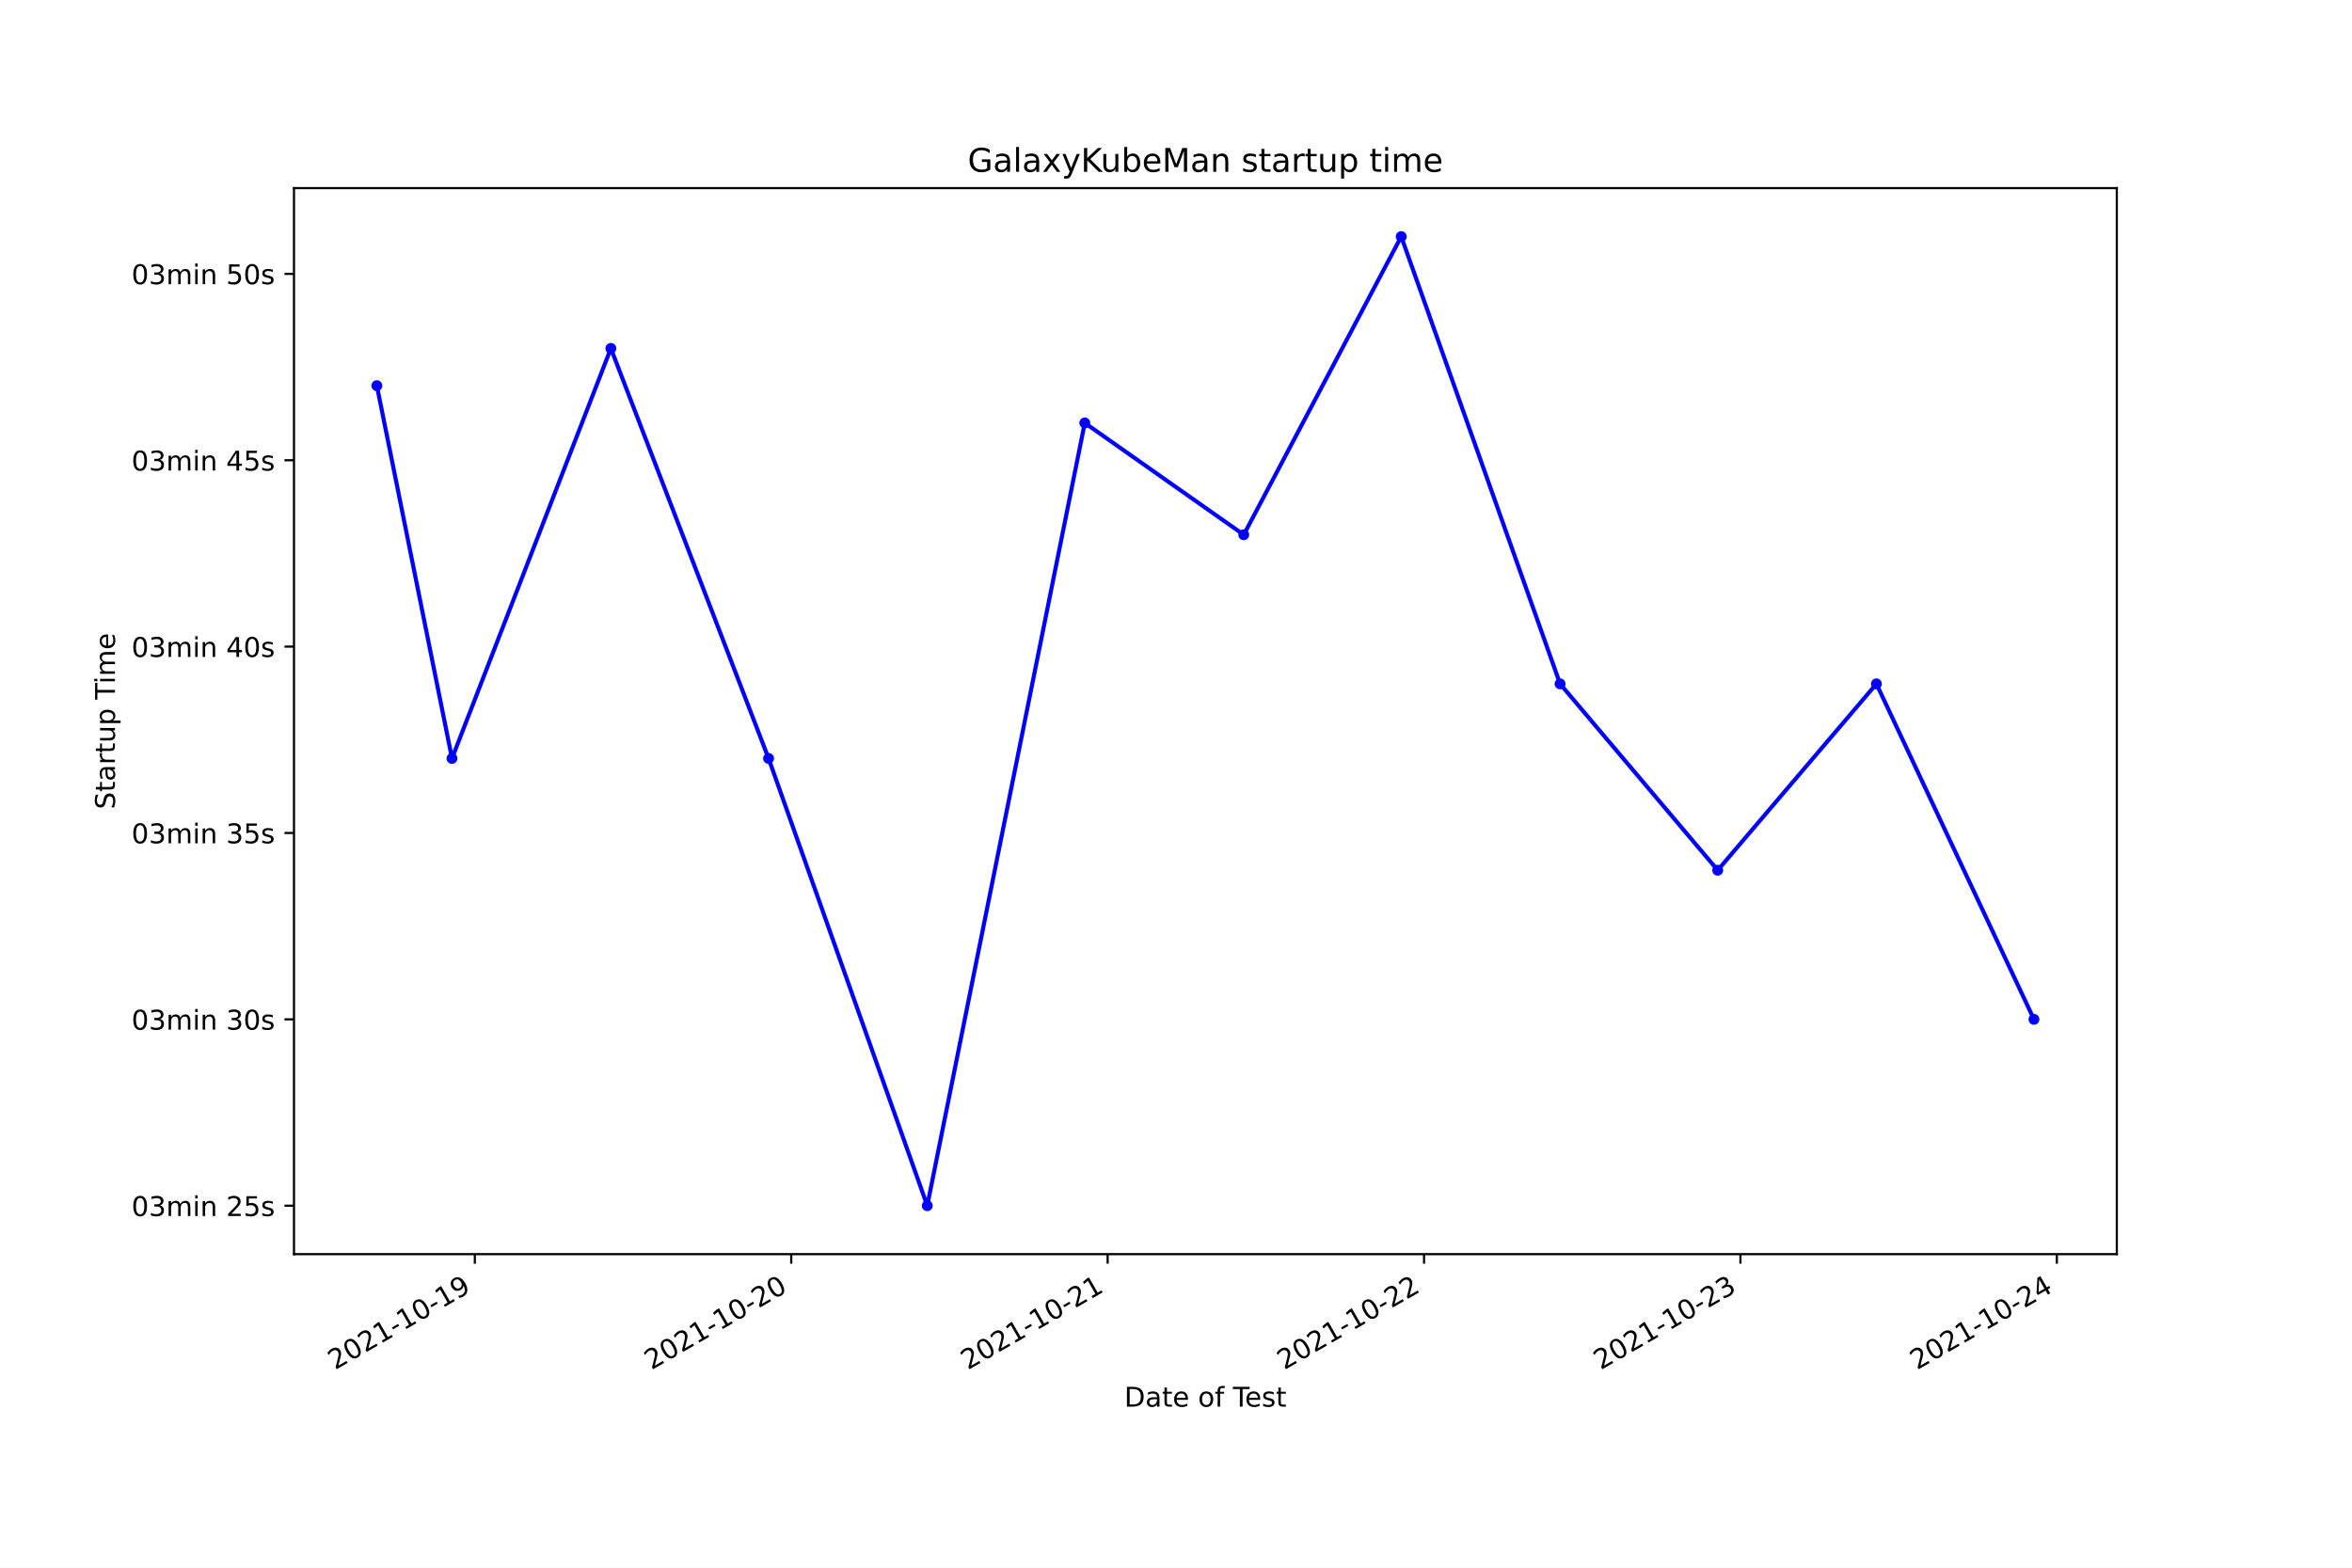
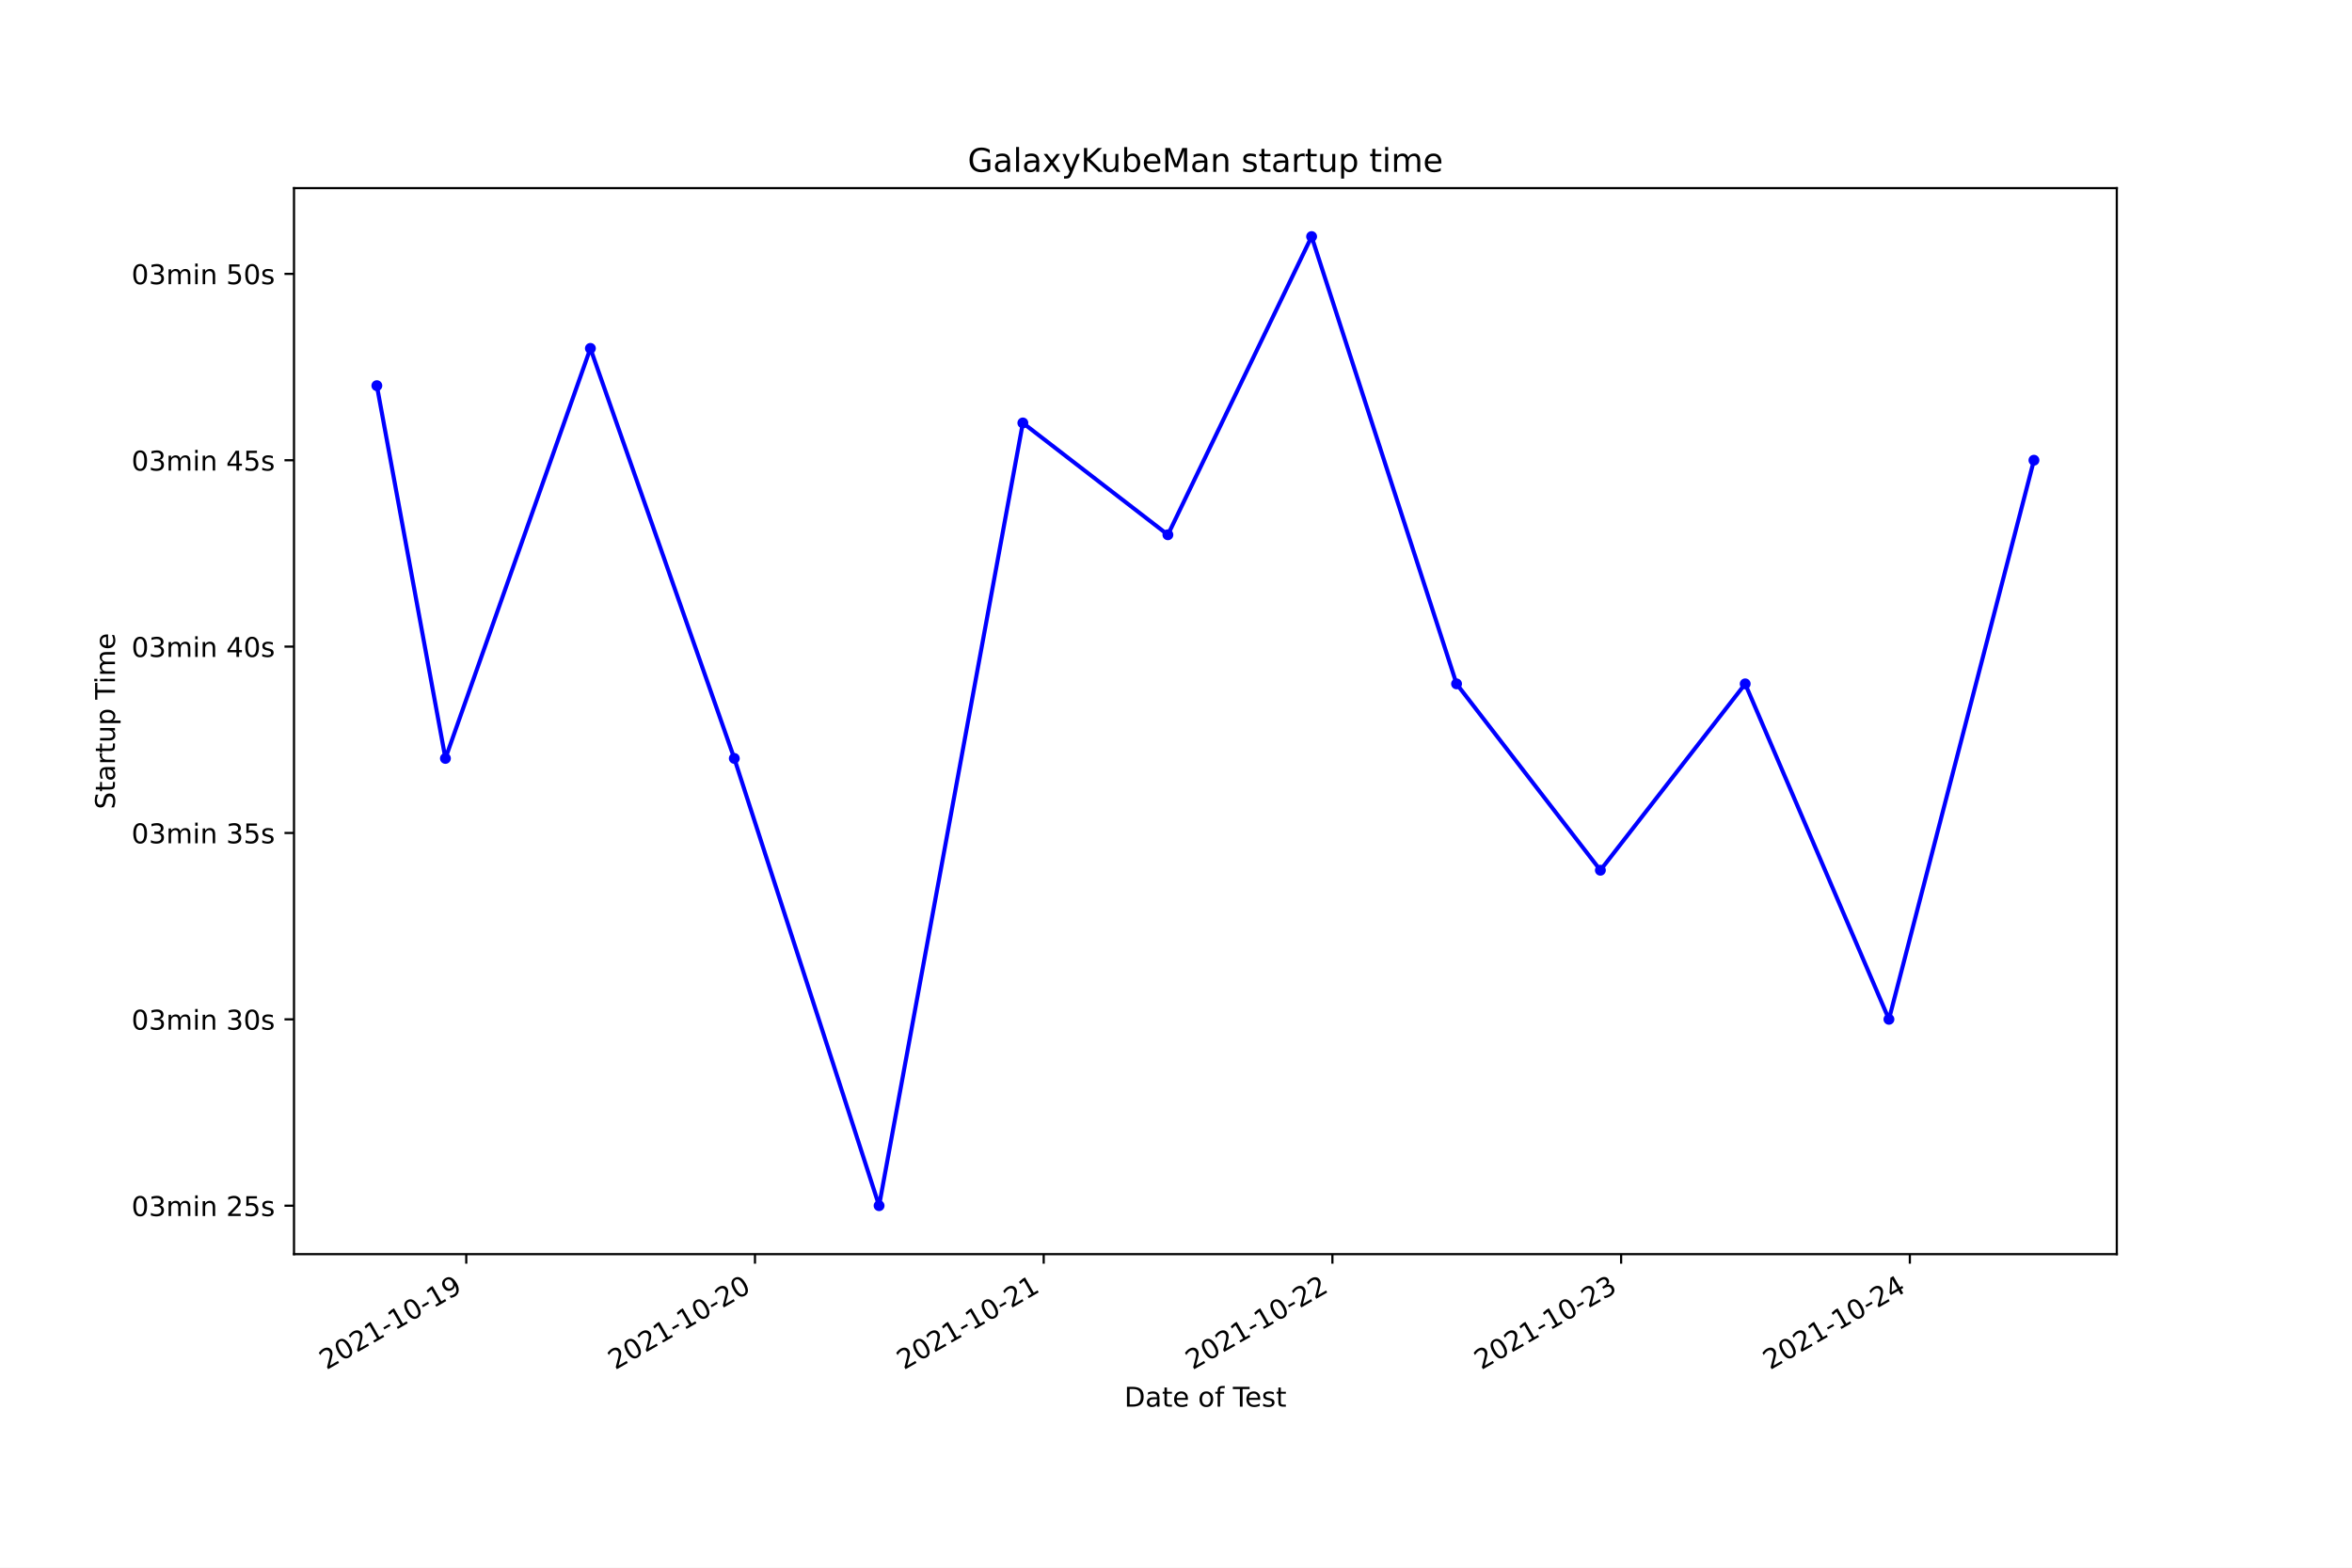
<svg xmlns="http://www.w3.org/2000/svg" xmlns:xlink="http://www.w3.org/1999/xlink" height="576pt" version="1.1" viewBox="0 0 864 576" width="864pt">
  <defs>
    <style type="text/css">*{stroke-linecap:butt;stroke-linejoin:round;}</style>
  </defs>
  <g id="figure_1">
    <g id="patch_1">
      <path d="M 0 576  L 864 576  L 864 0  L 0 0  z " style="fill:#ffffff;" />
    </g>
    <g id="axes_1">
      <g id="patch_2">
        <path d="M 108 460.8  L 777.6 460.8  L 777.6 69.12  L 108 69.12  z " style="fill:#ffffff;" />
      </g>
      <g id="matplotlib.axis_1">
        <g id="xtick_1">
          <g id="line2d_1">
            <defs>
-               <path d="M 0 0  L 0 3.5  " id="mff400d9595" style="stroke:#000000;stroke-width:0.8;" />
+               <path d="M 0 0  L 0 3.5  " id="mbaa514bde9" style="stroke:#000000;stroke-width:0.8;" />
            </defs>
            <g>
-               <use style="stroke:#000000;stroke-width:0.8;" x="174.429" xlink:href="#mff400d9595" y="460.8" />
+               <use style="stroke:#000000;stroke-width:0.8;" x="171.279" xlink:href="#mbaa514bde9" y="460.8" />
            </g>
          </g>
          <g id="text_1">
-             <g transform="translate(123.0591 503.4383)rotate(-30)scale(0.1 -0.1)">
+             <g transform="translate(119.9097 503.4383)rotate(-30)scale(0.1 -0.1)">
              <defs>
                <path d="M 1228 531  L 3431 531  L 3431 0  L 469 0  L 469 531  Q 828 903 1448 1529  Q 2069 2156 2228 2338  Q 2531 2678 2651 2914  Q 2772 3150 2772 3378  Q 2772 3750 2511 3984  Q 2250 4219 1831 4219  Q 1534 4219 1204 4116  Q 875 4013 500 3803  L 500 4441  Q 881 4594 1212 4672  Q 1544 4750 1819 4750  Q 2544 4750 2975 4387  Q 3406 4025 3406 3419  Q 3406 3131 3298 2873  Q 3191 2616 2906 2266  Q 2828 2175 2409 1742  Q 1991 1309 1228 531  z " id="DejaVuSans-32" transform="scale(0.015625)" />
                <path d="M 2034 4250  Q 1547 4250 1301 3770  Q 1056 3291 1056 2328  Q 1056 1369 1301 889  Q 1547 409 2034 409  Q 2525 409 2770 889  Q 3016 1369 3016 2328  Q 3016 3291 2770 3770  Q 2525 4250 2034 4250  z M 2034 4750  Q 2819 4750 3233 4129  Q 3647 3509 3647 2328  Q 3647 1150 3233 529  Q 2819 -91 2034 -91  Q 1250 -91 836 529  Q 422 1150 422 2328  Q 422 3509 836 4129  Q 1250 4750 2034 4750  z " id="DejaVuSans-30" transform="scale(0.015625)" />
                <path d="M 794 531  L 1825 531  L 1825 4091  L 703 3866  L 703 4441  L 1819 4666  L 2450 4666  L 2450 531  L 3481 531  L 3481 0  L 794 0  L 794 531  z " id="DejaVuSans-31" transform="scale(0.015625)" />
                <path d="M 313 2009  L 1997 2009  L 1997 1497  L 313 1497  L 313 2009  z " id="DejaVuSans-2d" transform="scale(0.015625)" />
                <path d="M 703 97  L 703 672  Q 941 559 1184 500  Q 1428 441 1663 441  Q 2288 441 2617 861  Q 2947 1281 2994 2138  Q 2813 1869 2534 1725  Q 2256 1581 1919 1581  Q 1219 1581 811 2004  Q 403 2428 403 3163  Q 403 3881 828 4315  Q 1253 4750 1959 4750  Q 2769 4750 3195 4129  Q 3622 3509 3622 2328  Q 3622 1225 3098 567  Q 2575 -91 1691 -91  Q 1453 -91 1209 -44  Q 966 3 703 97  z M 1959 2075  Q 2384 2075 2632 2365  Q 2881 2656 2881 3163  Q 2881 3666 2632 3958  Q 2384 4250 1959 4250  Q 1534 4250 1286 3958  Q 1038 3666 1038 3163  Q 1038 2656 1286 2365  Q 1534 2075 1959 2075  z " id="DejaVuSans-39" transform="scale(0.015625)" />
              </defs>
              <use xlink:href="#DejaVuSans-32" />
              <use x="63.623" xlink:href="#DejaVuSans-30" />
              <use x="127.246" xlink:href="#DejaVuSans-32" />
              <use x="190.869" xlink:href="#DejaVuSans-31" />
              <use x="254.492" xlink:href="#DejaVuSans-2d" />
              <use x="290.576" xlink:href="#DejaVuSans-31" />
              <use x="354.199" xlink:href="#DejaVuSans-30" />
              <use x="417.822" xlink:href="#DejaVuSans-2d" />
              <use x="453.906" xlink:href="#DejaVuSans-31" />
              <use x="517.529" xlink:href="#DejaVuSans-39" />
            </g>
          </g>
        </g>
        <g id="xtick_2">
          <g id="line2d_2">
            <g>
-               <use style="stroke:#000000;stroke-width:0.8;" x="290.658" xlink:href="#mff400d9595" y="460.8" />
+               <use style="stroke:#000000;stroke-width:0.8;" x="277.339" xlink:href="#mbaa514bde9" y="460.8" />
            </g>
          </g>
          <g id="text_2">
-             <g transform="translate(239.2888 503.4383)rotate(-30)scale(0.1 -0.1)">
+             <g transform="translate(225.9692 503.4383)rotate(-30)scale(0.1 -0.1)">
              <use xlink:href="#DejaVuSans-32" />
              <use x="63.623" xlink:href="#DejaVuSans-30" />
              <use x="127.246" xlink:href="#DejaVuSans-32" />
              <use x="190.869" xlink:href="#DejaVuSans-31" />
              <use x="254.492" xlink:href="#DejaVuSans-2d" />
              <use x="290.576" xlink:href="#DejaVuSans-31" />
              <use x="354.199" xlink:href="#DejaVuSans-30" />
              <use x="417.822" xlink:href="#DejaVuSans-2d" />
              <use x="453.906" xlink:href="#DejaVuSans-32" />
              <use x="517.529" xlink:href="#DejaVuSans-30" />
            </g>
          </g>
        </g>
        <g id="xtick_3">
          <g id="line2d_3">
            <g>
-               <use style="stroke:#000000;stroke-width:0.8;" x="406.888" xlink:href="#mff400d9595" y="460.8" />
+               <use style="stroke:#000000;stroke-width:0.8;" x="383.398" xlink:href="#mbaa514bde9" y="460.8" />
            </g>
          </g>
          <g id="text_3">
-             <g transform="translate(355.5184 503.4383)rotate(-30)scale(0.1 -0.1)">
+             <g transform="translate(332.0287 503.4383)rotate(-30)scale(0.1 -0.1)">
              <use xlink:href="#DejaVuSans-32" />
              <use x="63.623" xlink:href="#DejaVuSans-30" />
              <use x="127.246" xlink:href="#DejaVuSans-32" />
              <use x="190.869" xlink:href="#DejaVuSans-31" />
              <use x="254.492" xlink:href="#DejaVuSans-2d" />
              <use x="290.576" xlink:href="#DejaVuSans-31" />
              <use x="354.199" xlink:href="#DejaVuSans-30" />
              <use x="417.822" xlink:href="#DejaVuSans-2d" />
              <use x="453.906" xlink:href="#DejaVuSans-32" />
              <use x="517.529" xlink:href="#DejaVuSans-31" />
            </g>
          </g>
        </g>
        <g id="xtick_4">
          <g id="line2d_4">
            <g>
-               <use style="stroke:#000000;stroke-width:0.8;" x="523.118" xlink:href="#mff400d9595" y="460.8" />
+               <use style="stroke:#000000;stroke-width:0.8;" x="489.458" xlink:href="#mbaa514bde9" y="460.8" />
            </g>
          </g>
          <g id="text_4">
-             <g transform="translate(471.7481 503.4383)rotate(-30)scale(0.1 -0.1)">
+             <g transform="translate(438.0881 503.4383)rotate(-30)scale(0.1 -0.1)">
              <use xlink:href="#DejaVuSans-32" />
              <use x="63.623" xlink:href="#DejaVuSans-30" />
              <use x="127.246" xlink:href="#DejaVuSans-32" />
              <use x="190.869" xlink:href="#DejaVuSans-31" />
              <use x="254.492" xlink:href="#DejaVuSans-2d" />
              <use x="290.576" xlink:href="#DejaVuSans-31" />
              <use x="354.199" xlink:href="#DejaVuSans-30" />
              <use x="417.822" xlink:href="#DejaVuSans-2d" />
              <use x="453.906" xlink:href="#DejaVuSans-32" />
              <use x="517.529" xlink:href="#DejaVuSans-32" />
            </g>
          </g>
        </g>
        <g id="xtick_5">
          <g id="line2d_5">
            <g>
-               <use style="stroke:#000000;stroke-width:0.8;" x="639.347" xlink:href="#mff400d9595" y="460.8" />
+               <use style="stroke:#000000;stroke-width:0.8;" x="595.517" xlink:href="#mbaa514bde9" y="460.8" />
            </g>
          </g>
          <g id="text_5">
-             <g transform="translate(587.9777 503.4383)rotate(-30)scale(0.1 -0.1)">
+             <g transform="translate(544.1476 503.4383)rotate(-30)scale(0.1 -0.1)">
              <defs>
                <path d="M 2597 2516  Q 3050 2419 3304 2112  Q 3559 1806 3559 1356  Q 3559 666 3084 287  Q 2609 -91 1734 -91  Q 1441 -91 1130 -33  Q 819 25 488 141  L 488 750  Q 750 597 1062 519  Q 1375 441 1716 441  Q 2309 441 2620 675  Q 2931 909 2931 1356  Q 2931 1769 2642 2001  Q 2353 2234 1838 2234  L 1294 2234  L 1294 2753  L 1863 2753  Q 2328 2753 2575 2939  Q 2822 3125 2822 3475  Q 2822 3834 2567 4026  Q 2313 4219 1838 4219  Q 1578 4219 1281 4162  Q 984 4106 628 3988  L 628 4550  Q 988 4650 1302 4700  Q 1616 4750 1894 4750  Q 2613 4750 3031 4423  Q 3450 4097 3450 3541  Q 3450 3153 3228 2886  Q 3006 2619 2597 2516  z " id="DejaVuSans-33" transform="scale(0.015625)" />
              </defs>
              <use xlink:href="#DejaVuSans-32" />
              <use x="63.623" xlink:href="#DejaVuSans-30" />
              <use x="127.246" xlink:href="#DejaVuSans-32" />
              <use x="190.869" xlink:href="#DejaVuSans-31" />
              <use x="254.492" xlink:href="#DejaVuSans-2d" />
              <use x="290.576" xlink:href="#DejaVuSans-31" />
              <use x="354.199" xlink:href="#DejaVuSans-30" />
              <use x="417.822" xlink:href="#DejaVuSans-2d" />
              <use x="453.906" xlink:href="#DejaVuSans-32" />
              <use x="517.529" xlink:href="#DejaVuSans-33" />
            </g>
          </g>
        </g>
        <g id="xtick_6">
          <g id="line2d_6">
            <g>
-               <use style="stroke:#000000;stroke-width:0.8;" x="755.577" xlink:href="#mff400d9595" y="460.8" />
+               <use style="stroke:#000000;stroke-width:0.8;" x="701.576" xlink:href="#mbaa514bde9" y="460.8" />
            </g>
          </g>
          <g id="text_6">
-             <g transform="translate(704.2074 503.4383)rotate(-30)scale(0.1 -0.1)">
+             <g transform="translate(650.207 503.4383)rotate(-30)scale(0.1 -0.1)">
              <defs>
                <path d="M 2419 4116  L 825 1625  L 2419 1625  L 2419 4116  z M 2253 4666  L 3047 4666  L 3047 1625  L 3713 1625  L 3713 1100  L 3047 1100  L 3047 0  L 2419 0  L 2419 1100  L 313 1100  L 313 1709  L 2253 4666  z " id="DejaVuSans-34" transform="scale(0.015625)" />
              </defs>
              <use xlink:href="#DejaVuSans-32" />
              <use x="63.623" xlink:href="#DejaVuSans-30" />
              <use x="127.246" xlink:href="#DejaVuSans-32" />
              <use x="190.869" xlink:href="#DejaVuSans-31" />
              <use x="254.492" xlink:href="#DejaVuSans-2d" />
              <use x="290.576" xlink:href="#DejaVuSans-31" />
              <use x="354.199" xlink:href="#DejaVuSans-30" />
              <use x="417.822" xlink:href="#DejaVuSans-2d" />
              <use x="453.906" xlink:href="#DejaVuSans-32" />
              <use x="517.529" xlink:href="#DejaVuSans-34" />
            </g>
          </g>
        </g>
        <g id="text_7">
          <g transform="translate(413.0063 516.8378)scale(0.1 -0.1)">
            <defs>
              <path d="M 1259 4147  L 1259 519  L 2022 519  Q 2988 519 3436 956  Q 3884 1394 3884 2338  Q 3884 3275 3436 3711  Q 2988 4147 2022 4147  L 1259 4147  z M 628 4666  L 1925 4666  Q 3281 4666 3915 4102  Q 4550 3538 4550 2338  Q 4550 1131 3912 565  Q 3275 0 1925 0  L 628 0  L 628 4666  z " id="DejaVuSans-44" transform="scale(0.015625)" />
              <path d="M 2194 1759  Q 1497 1759 1228 1600  Q 959 1441 959 1056  Q 959 750 1161 570  Q 1363 391 1709 391  Q 2188 391 2477 730  Q 2766 1069 2766 1631  L 2766 1759  L 2194 1759  z M 3341 1997  L 3341 0  L 2766 0  L 2766 531  Q 2569 213 2275 61  Q 1981 -91 1556 -91  Q 1019 -91 701 211  Q 384 513 384 1019  Q 384 1609 779 1909  Q 1175 2209 1959 2209  L 2766 2209  L 2766 2266  Q 2766 2663 2505 2880  Q 2244 3097 1772 3097  Q 1472 3097 1187 3025  Q 903 2953 641 2809  L 641 3341  Q 956 3463 1253 3523  Q 1550 3584 1831 3584  Q 2591 3584 2966 3190  Q 3341 2797 3341 1997  z " id="DejaVuSans-61" transform="scale(0.015625)" />
              <path d="M 1172 4494  L 1172 3500  L 2356 3500  L 2356 3053  L 1172 3053  L 1172 1153  Q 1172 725 1289 603  Q 1406 481 1766 481  L 2356 481  L 2356 0  L 1766 0  Q 1100 0 847 248  Q 594 497 594 1153  L 594 3053  L 172 3053  L 172 3500  L 594 3500  L 594 4494  L 1172 4494  z " id="DejaVuSans-74" transform="scale(0.015625)" />
              <path d="M 3597 1894  L 3597 1613  L 953 1613  Q 991 1019 1311 708  Q 1631 397 2203 397  Q 2534 397 2845 478  Q 3156 559 3463 722  L 3463 178  Q 3153 47 2828 -22  Q 2503 -91 2169 -91  Q 1331 -91 842 396  Q 353 884 353 1716  Q 353 2575 817 3079  Q 1281 3584 2069 3584  Q 2775 3584 3186 3129  Q 3597 2675 3597 1894  z M 3022 2063  Q 3016 2534 2758 2815  Q 2500 3097 2075 3097  Q 1594 3097 1305 2825  Q 1016 2553 972 2059  L 3022 2063  z " id="DejaVuSans-65" transform="scale(0.015625)" />
              <path id="DejaVuSans-20" transform="scale(0.015625)" />
              <path d="M 1959 3097  Q 1497 3097 1228 2736  Q 959 2375 959 1747  Q 959 1119 1226 758  Q 1494 397 1959 397  Q 2419 397 2687 759  Q 2956 1122 2956 1747  Q 2956 2369 2687 2733  Q 2419 3097 1959 3097  z M 1959 3584  Q 2709 3584 3137 3096  Q 3566 2609 3566 1747  Q 3566 888 3137 398  Q 2709 -91 1959 -91  Q 1206 -91 779 398  Q 353 888 353 1747  Q 353 2609 779 3096  Q 1206 3584 1959 3584  z " id="DejaVuSans-6f" transform="scale(0.015625)" />
              <path d="M 2375 4863  L 2375 4384  L 1825 4384  Q 1516 4384 1395 4259  Q 1275 4134 1275 3809  L 1275 3500  L 2222 3500  L 2222 3053  L 1275 3053  L 1275 0  L 697 0  L 697 3053  L 147 3053  L 147 3500  L 697 3500  L 697 3744  Q 697 4328 969 4595  Q 1241 4863 1831 4863  L 2375 4863  z " id="DejaVuSans-66" transform="scale(0.015625)" />
              <path d="M -19 4666  L 3928 4666  L 3928 4134  L 2272 4134  L 2272 0  L 1638 0  L 1638 4134  L -19 4134  L -19 4666  z " id="DejaVuSans-54" transform="scale(0.015625)" />
              <path d="M 2834 3397  L 2834 2853  Q 2591 2978 2328 3040  Q 2066 3103 1784 3103  Q 1356 3103 1142 2972  Q 928 2841 928 2578  Q 928 2378 1081 2264  Q 1234 2150 1697 2047  L 1894 2003  Q 2506 1872 2764 1633  Q 3022 1394 3022 966  Q 3022 478 2636 193  Q 2250 -91 1575 -91  Q 1294 -91 989 -36  Q 684 19 347 128  L 347 722  Q 666 556 975 473  Q 1284 391 1588 391  Q 1994 391 2212 530  Q 2431 669 2431 922  Q 2431 1156 2273 1281  Q 2116 1406 1581 1522  L 1381 1569  Q 847 1681 609 1914  Q 372 2147 372 2553  Q 372 3047 722 3315  Q 1072 3584 1716 3584  Q 2034 3584 2315 3537  Q 2597 3491 2834 3397  z " id="DejaVuSans-73" transform="scale(0.015625)" />
            </defs>
            <use xlink:href="#DejaVuSans-44" />
            <use x="77.002" xlink:href="#DejaVuSans-61" />
            <use x="138.281" xlink:href="#DejaVuSans-74" />
            <use x="177.49" xlink:href="#DejaVuSans-65" />
            <use x="239.014" xlink:href="#DejaVuSans-20" />
            <use x="270.801" xlink:href="#DejaVuSans-6f" />
            <use x="331.982" xlink:href="#DejaVuSans-66" />
            <use x="367.188" xlink:href="#DejaVuSans-20" />
            <use x="398.975" xlink:href="#DejaVuSans-54" />
            <use x="443.059" xlink:href="#DejaVuSans-65" />
            <use x="504.582" xlink:href="#DejaVuSans-73" />
            <use x="556.682" xlink:href="#DejaVuSans-74" />
          </g>
        </g>
      </g>
      <g id="matplotlib.axis_2">
        <g id="ytick_1">
          <g id="line2d_7">
            <defs>
-               <path d="M 0 0  L -3.5 0  " id="ma9e6a6cd02" style="stroke:#000000;stroke-width:0.8;" />
+               <path d="M 0 0  L -3.5 0  " id="m964ec39e45" style="stroke:#000000;stroke-width:0.8;" />
            </defs>
            <g>
-               <use style="stroke:#000000;stroke-width:0.8;" x="108" xlink:href="#ma9e6a6cd02" y="442.996" />
+               <use style="stroke:#000000;stroke-width:0.8;" x="108" xlink:href="#m964ec39e45" y="442.996" />
            </g>
          </g>
          <g id="text_8">
            <g transform="translate(48.30625 446.7956)scale(0.1 -0.1)">
              <defs>
                <path d="M 3328 2828  Q 3544 3216 3844 3400  Q 4144 3584 4550 3584  Q 5097 3584 5394 3201  Q 5691 2819 5691 2113  L 5691 0  L 5113 0  L 5113 2094  Q 5113 2597 4934 2840  Q 4756 3084 4391 3084  Q 3944 3084 3684 2787  Q 3425 2491 3425 1978  L 3425 0  L 2847 0  L 2847 2094  Q 2847 2600 2669 2842  Q 2491 3084 2119 3084  Q 1678 3084 1418 2786  Q 1159 2488 1159 1978  L 1159 0  L 581 0  L 581 3500  L 1159 3500  L 1159 2956  Q 1356 3278 1631 3431  Q 1906 3584 2284 3584  Q 2666 3584 2933 3390  Q 3200 3197 3328 2828  z " id="DejaVuSans-6d" transform="scale(0.015625)" />
                <path d="M 603 3500  L 1178 3500  L 1178 0  L 603 0  L 603 3500  z M 603 4863  L 1178 4863  L 1178 4134  L 603 4134  L 603 4863  z " id="DejaVuSans-69" transform="scale(0.015625)" />
                <path d="M 3513 2113  L 3513 0  L 2938 0  L 2938 2094  Q 2938 2591 2744 2837  Q 2550 3084 2163 3084  Q 1697 3084 1428 2787  Q 1159 2491 1159 1978  L 1159 0  L 581 0  L 581 3500  L 1159 3500  L 1159 2956  Q 1366 3272 1645 3428  Q 1925 3584 2291 3584  Q 2894 3584 3203 3211  Q 3513 2838 3513 2113  z " id="DejaVuSans-6e" transform="scale(0.015625)" />
                <path d="M 691 4666  L 3169 4666  L 3169 4134  L 1269 4134  L 1269 2991  Q 1406 3038 1543 3061  Q 1681 3084 1819 3084  Q 2600 3084 3056 2656  Q 3513 2228 3513 1497  Q 3513 744 3044 326  Q 2575 -91 1722 -91  Q 1428 -91 1123 -41  Q 819 9 494 109  L 494 744  Q 775 591 1075 516  Q 1375 441 1709 441  Q 2250 441 2565 725  Q 2881 1009 2881 1497  Q 2881 1984 2565 2268  Q 2250 2553 1709 2553  Q 1456 2553 1204 2497  Q 953 2441 691 2322  L 691 4666  z " id="DejaVuSans-35" transform="scale(0.015625)" />
              </defs>
              <use xlink:href="#DejaVuSans-30" />
              <use x="63.623" xlink:href="#DejaVuSans-33" />
              <use x="127.246" xlink:href="#DejaVuSans-6d" />
              <use x="224.658" xlink:href="#DejaVuSans-69" />
              <use x="252.441" xlink:href="#DejaVuSans-6e" />
              <use x="315.82" xlink:href="#DejaVuSans-20" />
              <use x="347.607" xlink:href="#DejaVuSans-32" />
              <use x="411.23" xlink:href="#DejaVuSans-35" />
              <use x="474.854" xlink:href="#DejaVuSans-73" />
            </g>
          </g>
        </g>
        <g id="ytick_2">
          <g id="line2d_8">
            <g>
-               <use style="stroke:#000000;stroke-width:0.8;" x="108" xlink:href="#ma9e6a6cd02" y="374.521" />
+               <use style="stroke:#000000;stroke-width:0.8;" x="108" xlink:href="#m964ec39e45" y="374.521" />
            </g>
          </g>
          <g id="text_9">
            <g transform="translate(48.30625 378.3201)scale(0.1 -0.1)">
              <use xlink:href="#DejaVuSans-30" />
              <use x="63.623" xlink:href="#DejaVuSans-33" />
              <use x="127.246" xlink:href="#DejaVuSans-6d" />
              <use x="224.658" xlink:href="#DejaVuSans-69" />
              <use x="252.441" xlink:href="#DejaVuSans-6e" />
              <use x="315.82" xlink:href="#DejaVuSans-20" />
              <use x="347.607" xlink:href="#DejaVuSans-33" />
              <use x="411.23" xlink:href="#DejaVuSans-30" />
              <use x="474.854" xlink:href="#DejaVuSans-73" />
            </g>
          </g>
        </g>
        <g id="ytick_3">
          <g id="line2d_9">
            <g>
-               <use style="stroke:#000000;stroke-width:0.8;" x="108" xlink:href="#ma9e6a6cd02" y="306.045" />
+               <use style="stroke:#000000;stroke-width:0.8;" x="108" xlink:href="#m964ec39e45" y="306.045" />
            </g>
          </g>
          <g id="text_10">
            <g transform="translate(48.30625 309.8445)scale(0.1 -0.1)">
              <use xlink:href="#DejaVuSans-30" />
              <use x="63.623" xlink:href="#DejaVuSans-33" />
              <use x="127.246" xlink:href="#DejaVuSans-6d" />
              <use x="224.658" xlink:href="#DejaVuSans-69" />
              <use x="252.441" xlink:href="#DejaVuSans-6e" />
              <use x="315.82" xlink:href="#DejaVuSans-20" />
              <use x="347.607" xlink:href="#DejaVuSans-33" />
              <use x="411.23" xlink:href="#DejaVuSans-35" />
              <use x="474.854" xlink:href="#DejaVuSans-73" />
            </g>
          </g>
        </g>
        <g id="ytick_4">
          <g id="line2d_10">
            <g>
-               <use style="stroke:#000000;stroke-width:0.8;" x="108" xlink:href="#ma9e6a6cd02" y="237.57" />
+               <use style="stroke:#000000;stroke-width:0.8;" x="108" xlink:href="#m964ec39e45" y="237.57" />
            </g>
          </g>
          <g id="text_11">
            <g transform="translate(48.30625 241.369)scale(0.1 -0.1)">
              <use xlink:href="#DejaVuSans-30" />
              <use x="63.623" xlink:href="#DejaVuSans-33" />
              <use x="127.246" xlink:href="#DejaVuSans-6d" />
              <use x="224.658" xlink:href="#DejaVuSans-69" />
              <use x="252.441" xlink:href="#DejaVuSans-6e" />
              <use x="315.82" xlink:href="#DejaVuSans-20" />
              <use x="347.607" xlink:href="#DejaVuSans-34" />
              <use x="411.23" xlink:href="#DejaVuSans-30" />
              <use x="474.854" xlink:href="#DejaVuSans-73" />
            </g>
          </g>
        </g>
        <g id="ytick_5">
          <g id="line2d_11">
            <g>
-               <use style="stroke:#000000;stroke-width:0.8;" x="108" xlink:href="#ma9e6a6cd02" y="169.094" />
+               <use style="stroke:#000000;stroke-width:0.8;" x="108" xlink:href="#m964ec39e45" y="169.094" />
            </g>
          </g>
          <g id="text_12">
            <g transform="translate(48.30625 172.8935)scale(0.1 -0.1)">
              <use xlink:href="#DejaVuSans-30" />
              <use x="63.623" xlink:href="#DejaVuSans-33" />
              <use x="127.246" xlink:href="#DejaVuSans-6d" />
              <use x="224.658" xlink:href="#DejaVuSans-69" />
              <use x="252.441" xlink:href="#DejaVuSans-6e" />
              <use x="315.82" xlink:href="#DejaVuSans-20" />
              <use x="347.607" xlink:href="#DejaVuSans-34" />
              <use x="411.23" xlink:href="#DejaVuSans-35" />
              <use x="474.854" xlink:href="#DejaVuSans-73" />
            </g>
          </g>
        </g>
        <g id="ytick_6">
          <g id="line2d_12">
            <g>
-               <use style="stroke:#000000;stroke-width:0.8;" x="108" xlink:href="#ma9e6a6cd02" y="100.619" />
+               <use style="stroke:#000000;stroke-width:0.8;" x="108" xlink:href="#m964ec39e45" y="100.619" />
            </g>
          </g>
          <g id="text_13">
            <g transform="translate(48.30625 104.418)scale(0.1 -0.1)">
              <use xlink:href="#DejaVuSans-30" />
              <use x="63.623" xlink:href="#DejaVuSans-33" />
              <use x="127.246" xlink:href="#DejaVuSans-6d" />
              <use x="224.658" xlink:href="#DejaVuSans-69" />
              <use x="252.441" xlink:href="#DejaVuSans-6e" />
              <use x="315.82" xlink:href="#DejaVuSans-20" />
              <use x="347.607" xlink:href="#DejaVuSans-35" />
              <use x="411.23" xlink:href="#DejaVuSans-30" />
              <use x="474.854" xlink:href="#DejaVuSans-73" />
            </g>
          </g>
        </g>
        <g id="text_14">
          <g transform="translate(42.22656 297.3397)rotate(-90)scale(0.1 -0.1)">
            <defs>
              <path d="M 3425 4513  L 3425 3897  Q 3066 4069 2747 4153  Q 2428 4238 2131 4238  Q 1616 4238 1336 4038  Q 1056 3838 1056 3469  Q 1056 3159 1242 3001  Q 1428 2844 1947 2747  L 2328 2669  Q 3034 2534 3370 2195  Q 3706 1856 3706 1288  Q 3706 609 3251 259  Q 2797 -91 1919 -91  Q 1588 -91 1214 -16  Q 841 59 441 206  L 441 856  Q 825 641 1194 531  Q 1563 422 1919 422  Q 2459 422 2753 634  Q 3047 847 3047 1241  Q 3047 1584 2836 1778  Q 2625 1972 2144 2069  L 1759 2144  Q 1053 2284 737 2584  Q 422 2884 422 3419  Q 422 4038 858 4394  Q 1294 4750 2059 4750  Q 2388 4750 2728 4690  Q 3069 4631 3425 4513  z " id="DejaVuSans-53" transform="scale(0.015625)" />
              <path d="M 2631 2963  Q 2534 3019 2420 3045  Q 2306 3072 2169 3072  Q 1681 3072 1420 2755  Q 1159 2438 1159 1844  L 1159 0  L 581 0  L 581 3500  L 1159 3500  L 1159 2956  Q 1341 3275 1631 3429  Q 1922 3584 2338 3584  Q 2397 3584 2469 3576  Q 2541 3569 2628 3553  L 2631 2963  z " id="DejaVuSans-72" transform="scale(0.015625)" />
              <path d="M 544 1381  L 544 3500  L 1119 3500  L 1119 1403  Q 1119 906 1312 657  Q 1506 409 1894 409  Q 2359 409 2629 706  Q 2900 1003 2900 1516  L 2900 3500  L 3475 3500  L 3475 0  L 2900 0  L 2900 538  Q 2691 219 2414 64  Q 2138 -91 1772 -91  Q 1169 -91 856 284  Q 544 659 544 1381  z M 1991 3584  L 1991 3584  z " id="DejaVuSans-75" transform="scale(0.015625)" />
              <path d="M 1159 525  L 1159 -1331  L 581 -1331  L 581 3500  L 1159 3500  L 1159 2969  Q 1341 3281 1617 3432  Q 1894 3584 2278 3584  Q 2916 3584 3314 3078  Q 3713 2572 3713 1747  Q 3713 922 3314 415  Q 2916 -91 2278 -91  Q 1894 -91 1617 61  Q 1341 213 1159 525  z M 3116 1747  Q 3116 2381 2855 2742  Q 2594 3103 2138 3103  Q 1681 3103 1420 2742  Q 1159 2381 1159 1747  Q 1159 1113 1420 752  Q 1681 391 2138 391  Q 2594 391 2855 752  Q 3116 1113 3116 1747  z " id="DejaVuSans-70" transform="scale(0.015625)" />
            </defs>
            <use xlink:href="#DejaVuSans-53" />
            <use x="63.477" xlink:href="#DejaVuSans-74" />
            <use x="102.686" xlink:href="#DejaVuSans-61" />
            <use x="163.965" xlink:href="#DejaVuSans-72" />
            <use x="205.078" xlink:href="#DejaVuSans-74" />
            <use x="244.287" xlink:href="#DejaVuSans-75" />
            <use x="307.666" xlink:href="#DejaVuSans-70" />
            <use x="371.143" xlink:href="#DejaVuSans-20" />
            <use x="402.93" xlink:href="#DejaVuSans-54" />
            <use x="460.889" xlink:href="#DejaVuSans-69" />
            <use x="488.672" xlink:href="#DejaVuSans-6d" />
            <use x="586.084" xlink:href="#DejaVuSans-65" />
          </g>
        </g>
      </g>
      <g id="line2d_13">
-         <path clip-path="url(#p99418520cc)" d="M 747.164 374.521  L 689.295 251.265  L 630.996 319.74  L 573.092 251.265  L 514.743 86.924  L 456.887 196.484  L 398.496 155.399  L 340.624 442.996  L 282.335 278.655  L 224.403 128.009  L 166.042 278.655  L 138.436 141.704  " style="fill:none;stroke:#0000ff;stroke-linecap:square;stroke-width:1.5;" />
+         <path clip-path="url(#p158906998c)" d="M 747.164 169.094  L 693.899 374.521  L 641.094 251.265  L 587.896 319.74  L 535.059 251.265  L 481.816 86.924  L 429.022 196.484  L 375.741 155.399  L 322.932 442.996  L 269.744 278.655  L 216.881 128.009  L 163.627 278.655  L 138.436 141.704  " style="fill:none;stroke:#0000ff;stroke-linecap:square;stroke-width:1.5;" />
        <defs>
-           <path d="M 0 1.5  C 0.398 1.5 0.779 1.342 1.061 1.061  C 1.342 0.779 1.5 0.398 1.5 0  C 1.5 -0.398 1.342 -0.779 1.061 -1.061  C 0.779 -1.342 0.398 -1.5 0 -1.5  C -0.398 -1.5 -0.779 -1.342 -1.061 -1.061  C -1.342 -0.779 -1.5 -0.398 -1.5 0  C -1.5 0.398 -1.342 0.779 -1.061 1.061  C -0.779 1.342 -0.398 1.5 0 1.5  z " id="mb0d65fa5c4" style="stroke:#0000ff;" />
+           <path d="M 0 1.5  C 0.398 1.5 0.779 1.342 1.061 1.061  C 1.342 0.779 1.5 0.398 1.5 0  C 1.5 -0.398 1.342 -0.779 1.061 -1.061  C 0.779 -1.342 0.398 -1.5 0 -1.5  C -0.398 -1.5 -0.779 -1.342 -1.061 -1.061  C -1.342 -0.779 -1.5 -0.398 -1.5 0  C -1.5 0.398 -1.342 0.779 -1.061 1.061  C -0.779 1.342 -0.398 1.5 0 1.5  z " id="mb5b5bf723c" style="stroke:#0000ff;" />
        </defs>
-         <g clip-path="url(#p99418520cc)">
-           <use style="fill:#0000ff;stroke:#0000ff;" x="747.164" xlink:href="#mb0d65fa5c4" y="374.521" />
-           <use style="fill:#0000ff;stroke:#0000ff;" x="689.295" xlink:href="#mb0d65fa5c4" y="251.265" />
-           <use style="fill:#0000ff;stroke:#0000ff;" x="630.996" xlink:href="#mb0d65fa5c4" y="319.74" />
-           <use style="fill:#0000ff;stroke:#0000ff;" x="573.092" xlink:href="#mb0d65fa5c4" y="251.265" />
-           <use style="fill:#0000ff;stroke:#0000ff;" x="514.743" xlink:href="#mb0d65fa5c4" y="86.924" />
-           <use style="fill:#0000ff;stroke:#0000ff;" x="456.887" xlink:href="#mb0d65fa5c4" y="196.484" />
-           <use style="fill:#0000ff;stroke:#0000ff;" x="398.496" xlink:href="#mb0d65fa5c4" y="155.399" />
-           <use style="fill:#0000ff;stroke:#0000ff;" x="340.624" xlink:href="#mb0d65fa5c4" y="442.996" />
-           <use style="fill:#0000ff;stroke:#0000ff;" x="282.335" xlink:href="#mb0d65fa5c4" y="278.655" />
-           <use style="fill:#0000ff;stroke:#0000ff;" x="224.403" xlink:href="#mb0d65fa5c4" y="128.009" />
-           <use style="fill:#0000ff;stroke:#0000ff;" x="166.042" xlink:href="#mb0d65fa5c4" y="278.655" />
-           <use style="fill:#0000ff;stroke:#0000ff;" x="138.436" xlink:href="#mb0d65fa5c4" y="141.704" />
+         <g clip-path="url(#p158906998c)">
+           <use style="fill:#0000ff;stroke:#0000ff;" x="747.164" xlink:href="#mb5b5bf723c" y="169.094" />
+           <use style="fill:#0000ff;stroke:#0000ff;" x="693.899" xlink:href="#mb5b5bf723c" y="374.521" />
+           <use style="fill:#0000ff;stroke:#0000ff;" x="641.094" xlink:href="#mb5b5bf723c" y="251.265" />
+           <use style="fill:#0000ff;stroke:#0000ff;" x="587.896" xlink:href="#mb5b5bf723c" y="319.74" />
+           <use style="fill:#0000ff;stroke:#0000ff;" x="535.059" xlink:href="#mb5b5bf723c" y="251.265" />
+           <use style="fill:#0000ff;stroke:#0000ff;" x="481.816" xlink:href="#mb5b5bf723c" y="86.924" />
+           <use style="fill:#0000ff;stroke:#0000ff;" x="429.022" xlink:href="#mb5b5bf723c" y="196.484" />
+           <use style="fill:#0000ff;stroke:#0000ff;" x="375.741" xlink:href="#mb5b5bf723c" y="155.399" />
+           <use style="fill:#0000ff;stroke:#0000ff;" x="322.932" xlink:href="#mb5b5bf723c" y="442.996" />
+           <use style="fill:#0000ff;stroke:#0000ff;" x="269.744" xlink:href="#mb5b5bf723c" y="278.655" />
+           <use style="fill:#0000ff;stroke:#0000ff;" x="216.881" xlink:href="#mb5b5bf723c" y="128.009" />
+           <use style="fill:#0000ff;stroke:#0000ff;" x="163.627" xlink:href="#mb5b5bf723c" y="278.655" />
+           <use style="fill:#0000ff;stroke:#0000ff;" x="138.436" xlink:href="#mb5b5bf723c" y="141.704" />
        </g>
      </g>
      <g id="patch_3">
        <path d="M 108 460.8  L 108 69.12  " style="fill:none;stroke:#000000;stroke-linecap:square;stroke-linejoin:miter;stroke-width:0.8;" />
      </g>
      <g id="patch_4">
        <path d="M 777.6 460.8  L 777.6 69.12  " style="fill:none;stroke:#000000;stroke-linecap:square;stroke-linejoin:miter;stroke-width:0.8;" />
      </g>
      <g id="patch_5">
        <path d="M 108 460.8  L 777.6 460.8  " style="fill:none;stroke:#000000;stroke-linecap:square;stroke-linejoin:miter;stroke-width:0.8;" />
      </g>
      <g id="patch_6">
        <path d="M 108 69.12  L 777.6 69.12  " style="fill:none;stroke:#000000;stroke-linecap:square;stroke-linejoin:miter;stroke-width:0.8;" />
      </g>
      <g id="text_15">
        <g transform="translate(355.4794 63.12)scale(0.12 -0.12)">
          <defs>
            <path d="M 3809 666  L 3809 1919  L 2778 1919  L 2778 2438  L 4434 2438  L 4434 434  Q 4069 175 3628 42  Q 3188 -91 2688 -91  Q 1594 -91 976 548  Q 359 1188 359 2328  Q 359 3472 976 4111  Q 1594 4750 2688 4750  Q 3144 4750 3555 4637  Q 3966 4525 4313 4306  L 4313 3634  Q 3963 3931 3569 4081  Q 3175 4231 2741 4231  Q 1884 4231 1454 3753  Q 1025 3275 1025 2328  Q 1025 1384 1454 906  Q 1884 428 2741 428  Q 3075 428 3337 486  Q 3600 544 3809 666  z " id="DejaVuSans-47" transform="scale(0.015625)" />
            <path d="M 603 4863  L 1178 4863  L 1178 0  L 603 0  L 603 4863  z " id="DejaVuSans-6c" transform="scale(0.015625)" />
            <path d="M 3513 3500  L 2247 1797  L 3578 0  L 2900 0  L 1881 1375  L 863 0  L 184 0  L 1544 1831  L 300 3500  L 978 3500  L 1906 2253  L 2834 3500  L 3513 3500  z " id="DejaVuSans-78" transform="scale(0.015625)" />
            <path d="M 2059 -325  Q 1816 -950 1584 -1140  Q 1353 -1331 966 -1331  L 506 -1331  L 506 -850  L 844 -850  Q 1081 -850 1212 -737  Q 1344 -625 1503 -206  L 1606 56  L 191 3500  L 800 3500  L 1894 763  L 2988 3500  L 3597 3500  L 2059 -325  z " id="DejaVuSans-79" transform="scale(0.015625)" />
            <path d="M 628 4666  L 1259 4666  L 1259 2694  L 3353 4666  L 4166 4666  L 1850 2491  L 4331 0  L 3500 0  L 1259 2247  L 1259 0  L 628 0  L 628 4666  z " id="DejaVuSans-4b" transform="scale(0.015625)" />
            <path d="M 3116 1747  Q 3116 2381 2855 2742  Q 2594 3103 2138 3103  Q 1681 3103 1420 2742  Q 1159 2381 1159 1747  Q 1159 1113 1420 752  Q 1681 391 2138 391  Q 2594 391 2855 752  Q 3116 1113 3116 1747  z M 1159 2969  Q 1341 3281 1617 3432  Q 1894 3584 2278 3584  Q 2916 3584 3314 3078  Q 3713 2572 3713 1747  Q 3713 922 3314 415  Q 2916 -91 2278 -91  Q 1894 -91 1617 61  Q 1341 213 1159 525  L 1159 0  L 581 0  L 581 4863  L 1159 4863  L 1159 2969  z " id="DejaVuSans-62" transform="scale(0.015625)" />
            <path d="M 628 4666  L 1569 4666  L 2759 1491  L 3956 4666  L 4897 4666  L 4897 0  L 4281 0  L 4281 4097  L 3078 897  L 2444 897  L 1241 4097  L 1241 0  L 628 0  L 628 4666  z " id="DejaVuSans-4d" transform="scale(0.015625)" />
          </defs>
          <use xlink:href="#DejaVuSans-47" />
          <use x="77.49" xlink:href="#DejaVuSans-61" />
          <use x="138.77" xlink:href="#DejaVuSans-6c" />
          <use x="166.553" xlink:href="#DejaVuSans-61" />
          <use x="227.832" xlink:href="#DejaVuSans-78" />
          <use x="287.012" xlink:href="#DejaVuSans-79" />
          <use x="346.191" xlink:href="#DejaVuSans-4b" />
          <use x="406.768" xlink:href="#DejaVuSans-75" />
          <use x="470.146" xlink:href="#DejaVuSans-62" />
          <use x="533.623" xlink:href="#DejaVuSans-65" />
          <use x="595.146" xlink:href="#DejaVuSans-4d" />
          <use x="681.426" xlink:href="#DejaVuSans-61" />
          <use x="742.705" xlink:href="#DejaVuSans-6e" />
          <use x="806.084" xlink:href="#DejaVuSans-20" />
          <use x="837.871" xlink:href="#DejaVuSans-73" />
          <use x="889.971" xlink:href="#DejaVuSans-74" />
          <use x="929.18" xlink:href="#DejaVuSans-61" />
          <use x="990.459" xlink:href="#DejaVuSans-72" />
          <use x="1031.572" xlink:href="#DejaVuSans-74" />
          <use x="1070.781" xlink:href="#DejaVuSans-75" />
          <use x="1134.16" xlink:href="#DejaVuSans-70" />
          <use x="1197.637" xlink:href="#DejaVuSans-20" />
          <use x="1229.424" xlink:href="#DejaVuSans-74" />
          <use x="1268.633" xlink:href="#DejaVuSans-69" />
          <use x="1296.416" xlink:href="#DejaVuSans-6d" />
          <use x="1393.828" xlink:href="#DejaVuSans-65" />
        </g>
      </g>
    </g>
  </g>
  <defs>
-     <clipPath id="p99418520cc">
+     <clipPath id="p158906998c">
      <rect height="391.68" width="669.6" x="108" y="69.12" />
    </clipPath>
  </defs>
</svg>
